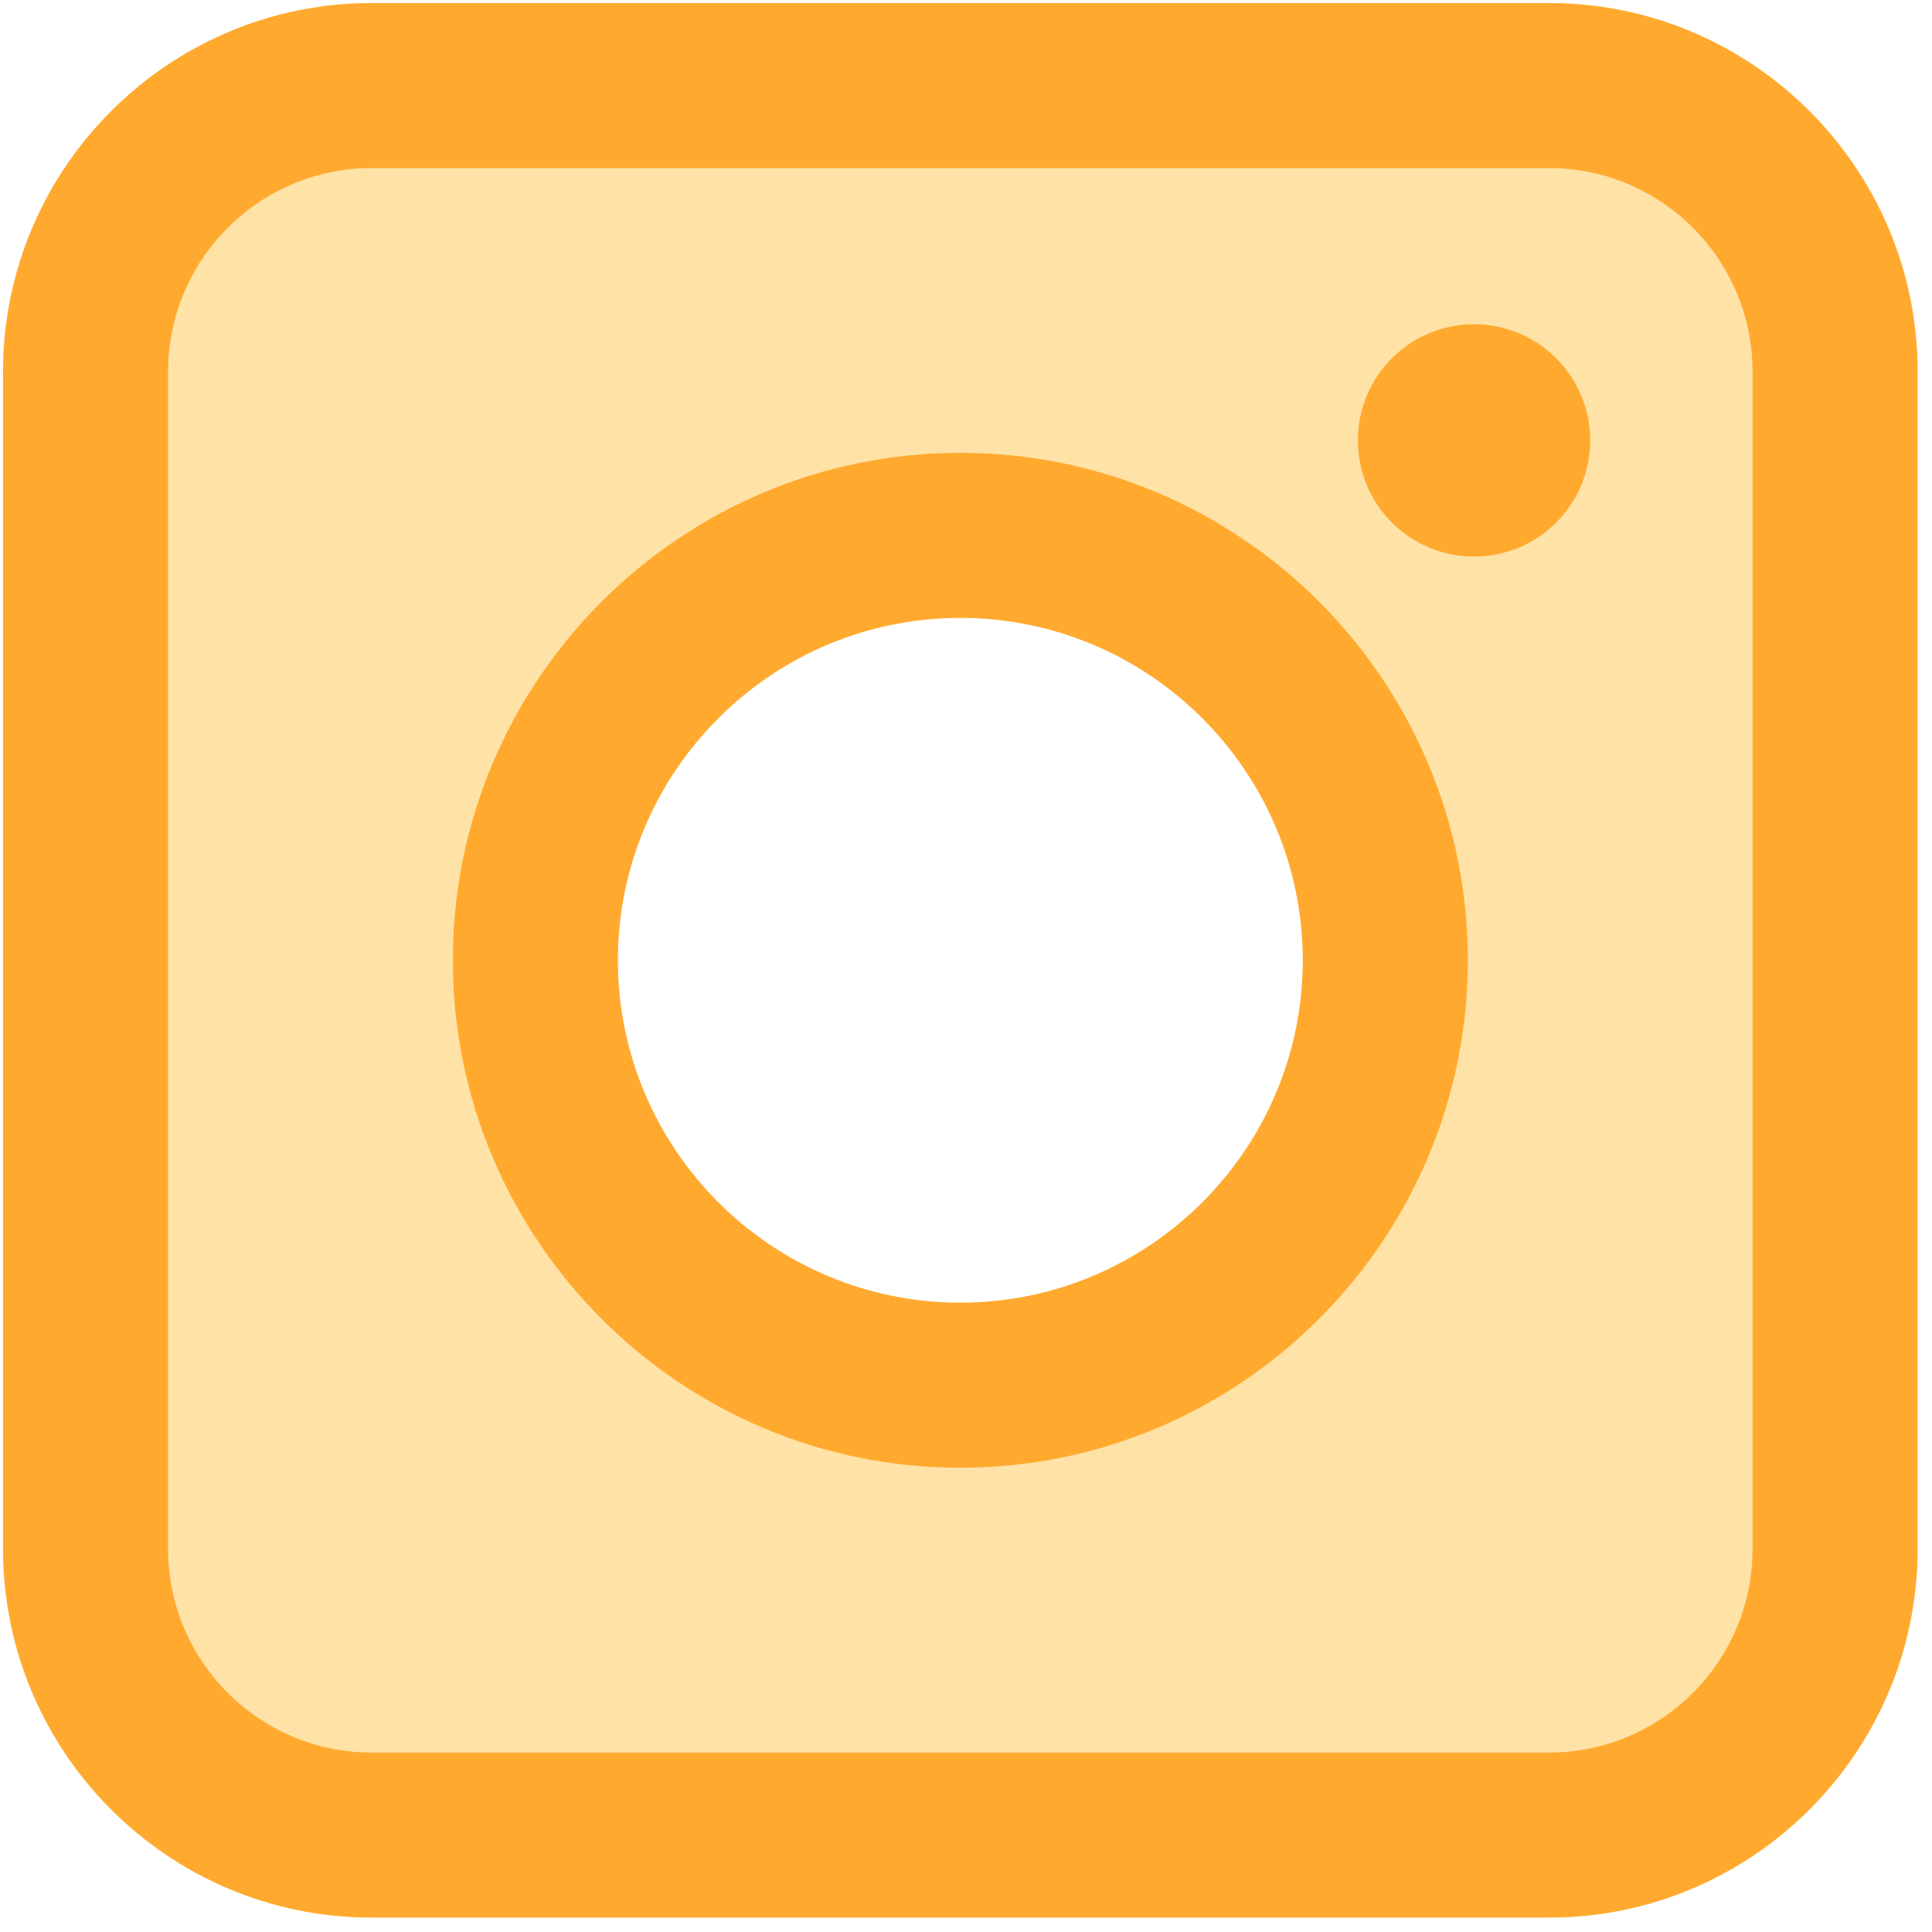
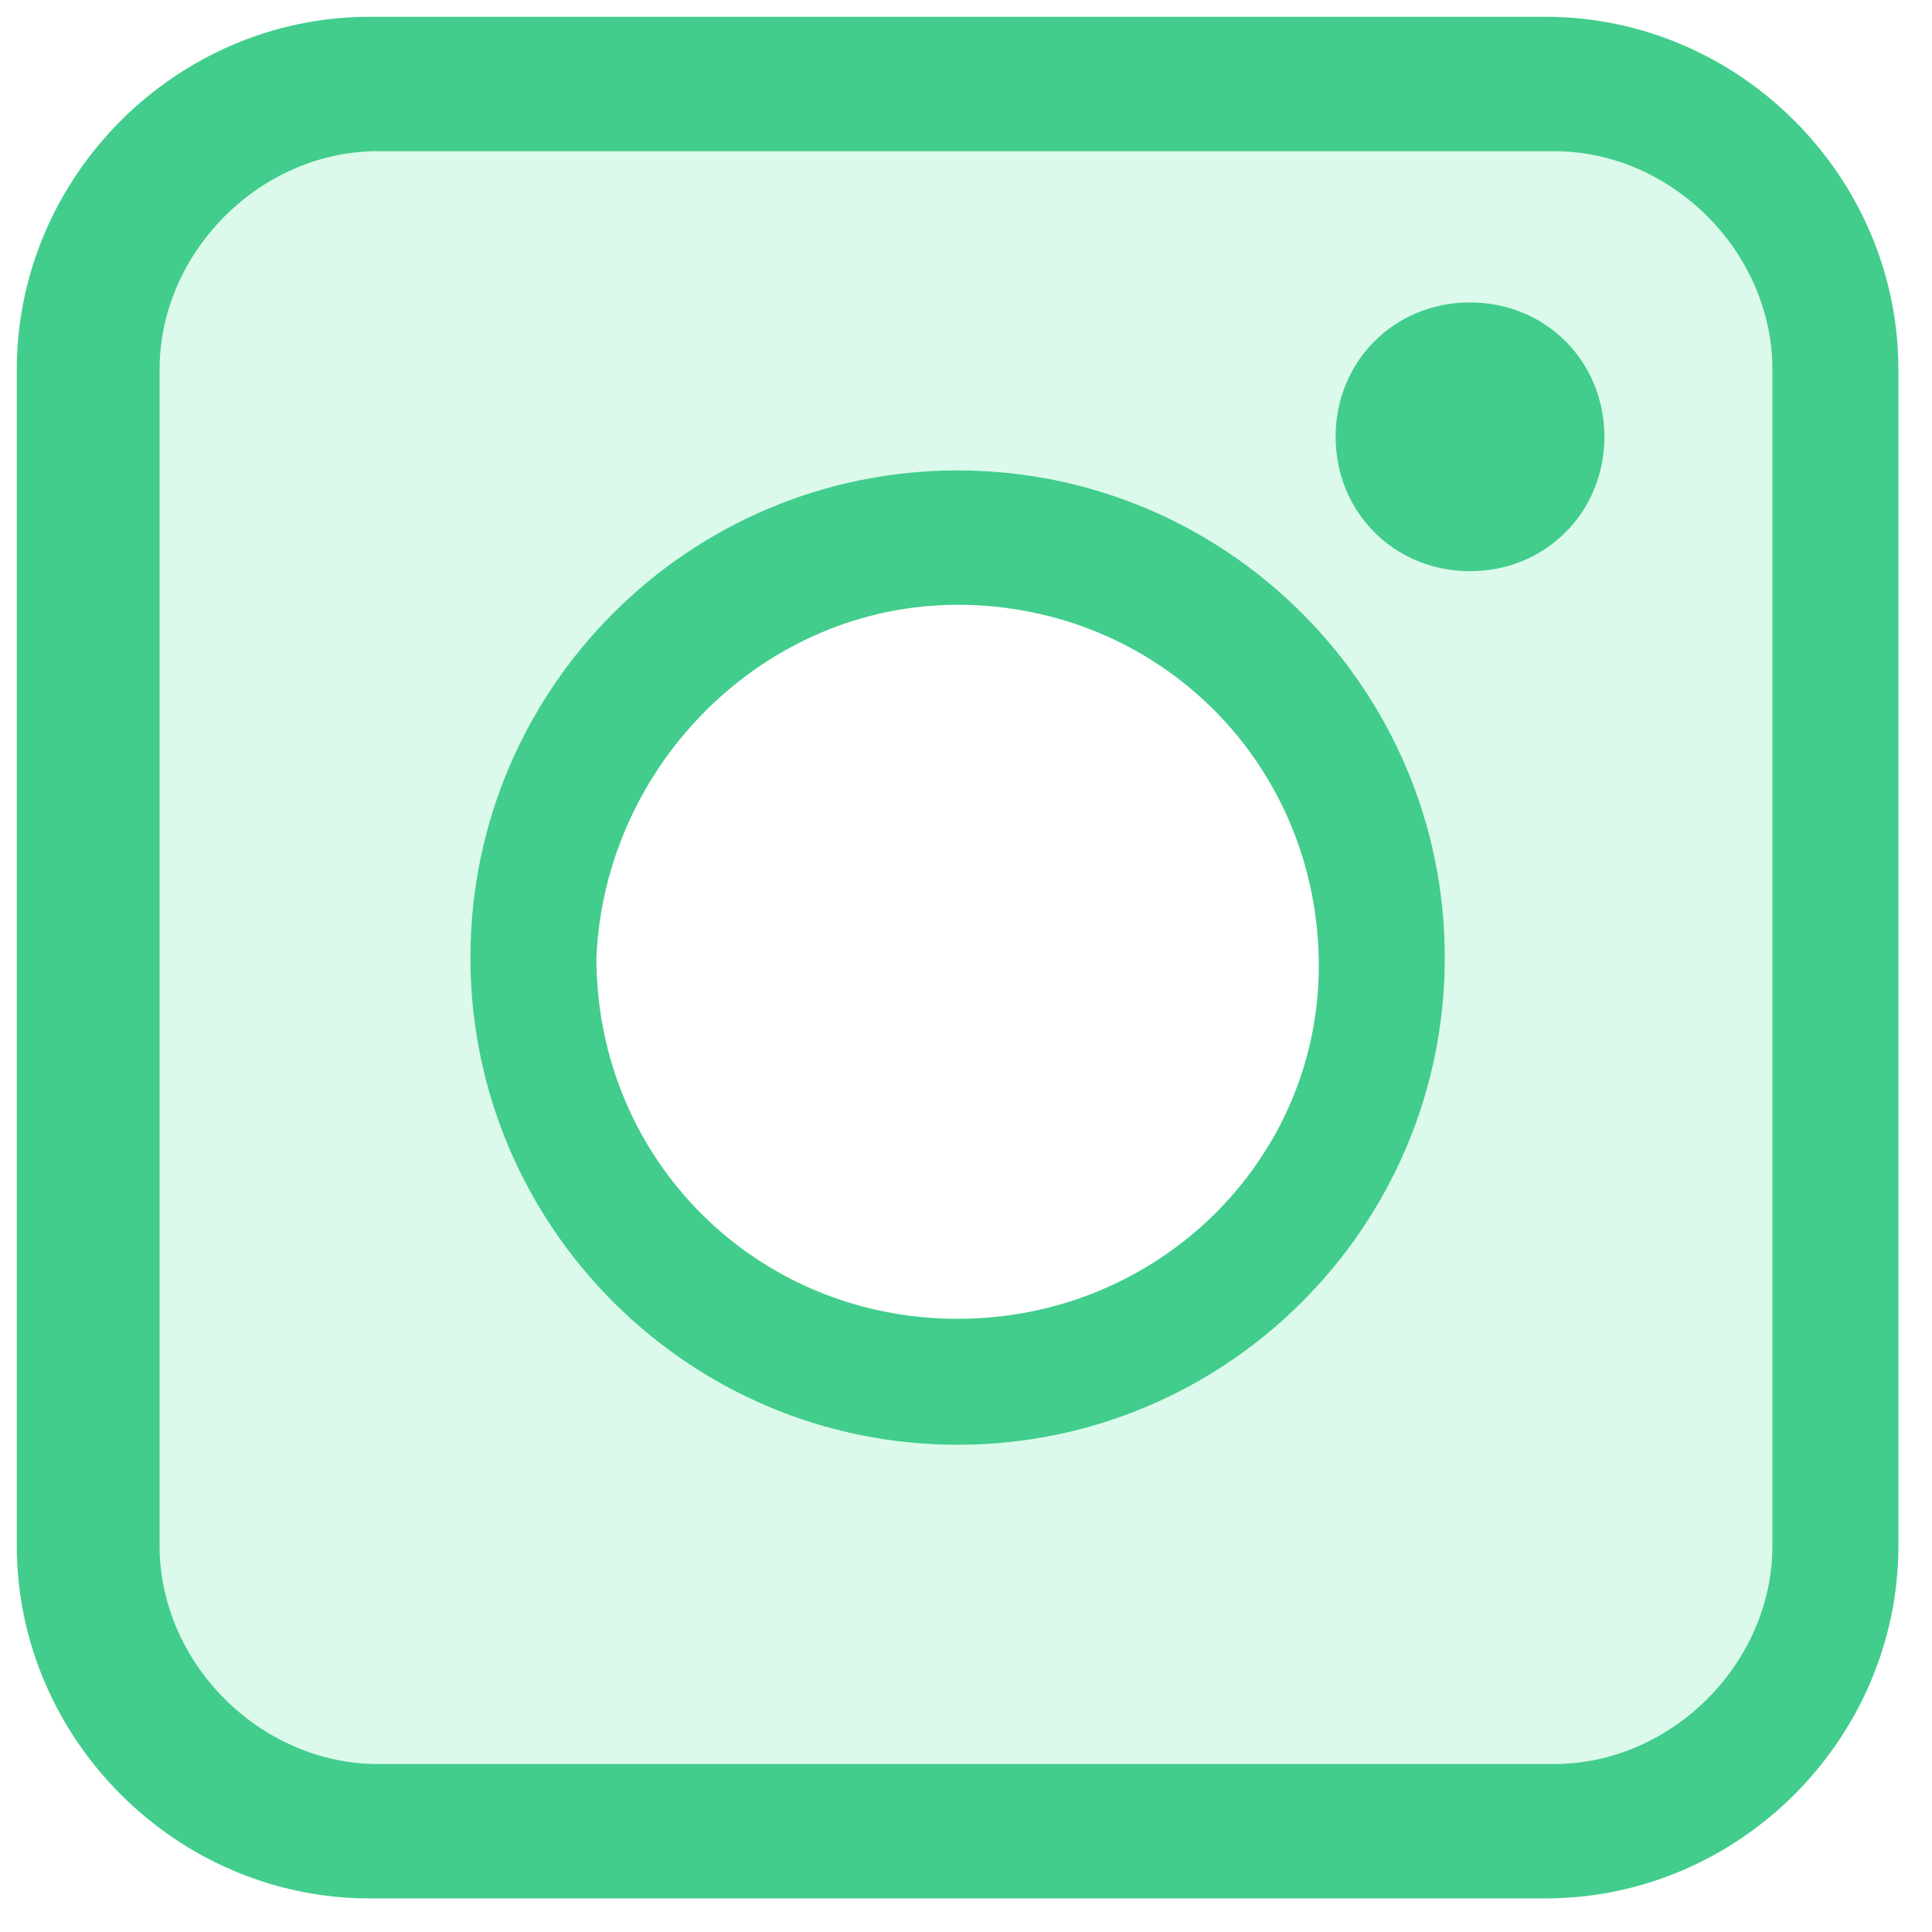
<svg xmlns="http://www.w3.org/2000/svg" width="23" height="23" viewBox="0 0 23 23" fill="none">
-   <path fill-rule="evenodd" clip-rule="evenodd" d="M4.424 1.019H18.441C20.322 1.019 21.846 2.543 21.846 4.424V18.441C21.846 20.322 20.322 21.846 18.441 21.846H4.424C2.543 21.846 1.018 20.322 1.018 18.441V4.424C1.018 2.543 2.543 1.019 4.424 1.019ZM6.374 11.432C6.374 14.226 8.639 16.491 11.432 16.491C14.226 16.491 16.491 14.226 16.491 11.432C16.491 8.639 14.226 6.374 11.432 6.374C8.639 6.374 6.374 8.639 6.374 11.432Z" fill="#FFE2A6" />
-   <path fill-rule="evenodd" clip-rule="evenodd" d="M18.441 22.829C20.86 22.829 22.829 20.86 22.829 18.44V4.424C22.829 2.004 20.86 0.036 18.441 0.036H4.424C2.005 0.036 0.036 2.004 0.036 4.424V18.441C0.036 20.86 2.005 22.829 4.424 22.829H18.441ZM2.001 4.424C2.001 3.088 3.088 2.001 4.424 2.001V2.001H18.441C19.777 2.001 20.864 3.088 20.864 4.424V18.441C20.864 19.777 19.777 20.864 18.441 20.864H4.424C3.088 20.864 2.001 19.777 2.001 18.441V4.424ZM11.432 17.473C8.101 17.473 5.391 14.763 5.391 11.432C5.391 8.101 8.101 5.391 11.432 5.391C14.764 5.391 17.474 8.101 17.474 11.432C17.474 14.763 14.764 17.473 11.432 17.473ZM7.356 11.432C7.356 9.185 9.185 7.356 11.432 7.356C13.68 7.356 15.509 9.185 15.509 11.432C15.509 13.68 13.68 15.508 11.432 15.508C9.185 15.508 7.356 13.68 7.356 11.432Z" fill="#FFAA2F" />
-   <path d="M17.548 6.626C18.312 6.626 18.931 6.007 18.931 5.243C18.931 4.479 18.312 3.86 17.548 3.86C16.784 3.86 16.165 4.479 16.165 5.243C16.165 6.007 16.784 6.626 17.548 6.626Z" fill="#FFAA2F" />
+   <path fill-rule="evenodd" clip-rule="evenodd" d="M18.5 1.8H4.5C3.1 1.8 1.9 3 1.9 4.4V18.4C1.9 19.8 3.1 21 4.5 21H18.5C19.9 21 21.1 19.8 21.1 18.4V4.4C21.1 3 19.9 1.8 18.5 1.8ZM11.4 17.2C8.2 17.2 5.6 14.6 5.6 11.4C5.6 8.2 8.2 5.6 11.4 5.6C14.6 5.6 17.2 8.2 17.2 11.4C17.2 14.6 14.6 17.2 11.4 17.2ZM15.9 5.2C15.9 6.1 16.6 6.8 17.5 6.8C18.4 6.8 19.1 6.1 19.1 5.2C19.1 4.3 18.4 3.6 17.5 3.6C16.6 3.6 15.9 4.3 15.9 5.2Z" fill="#DBFAEB" />
+   <path fill-rule="evenodd" clip-rule="evenodd" d="M4.4 0.2H18.4C20.7 0.2 22.6 2.1 22.6 4.4V18.4C22.6 20.7 20.7 22.6 18.4 22.6H4.4C2.1 22.6 0.2 20.7 0.2 18.4V4.4C0.2 2.1 2.1 0.2 4.4 0.2ZM18.5 21C19.9 21 21.1 19.8 21.1 18.4V4.4C21.1 3 19.9 1.8 18.5 1.8H4.5C3.1 1.8 1.9 3 1.9 4.4V18.4C1.9 19.8 3.1 21 4.5 21H18.5Z" fill="#42CD8C" />
+   <path fill-rule="evenodd" clip-rule="evenodd" d="M5.6 11.4C5.6 8.2 8.2 5.6 11.4 5.6C14.6 5.6 17.2 8.2 17.2 11.4C17.2 14.6 14.6 17.2 11.4 17.2C8.2 17.2 5.6 14.6 5.6 11.4ZM7.1 11.4C7.1 13.8 9 15.7 11.4 15.7C13.8 15.7 15.7 13.8 15.7 11.5C15.7 9.1 13.8 7.2 11.4 7.2C9.1 7.2 7.2 9.1 7.1 11.4Z" fill="#42CD8C" />
+   <path d="M19.1 5.2C19.1 6.1 18.4 6.8 17.5 6.8C16.6 6.8 15.9 6.1 15.9 5.2C15.9 4.3 16.6 3.6 17.5 3.6C18.4 3.6 19.1 4.3 19.1 5.2Z" fill="#42CD8C" />
</svg>
